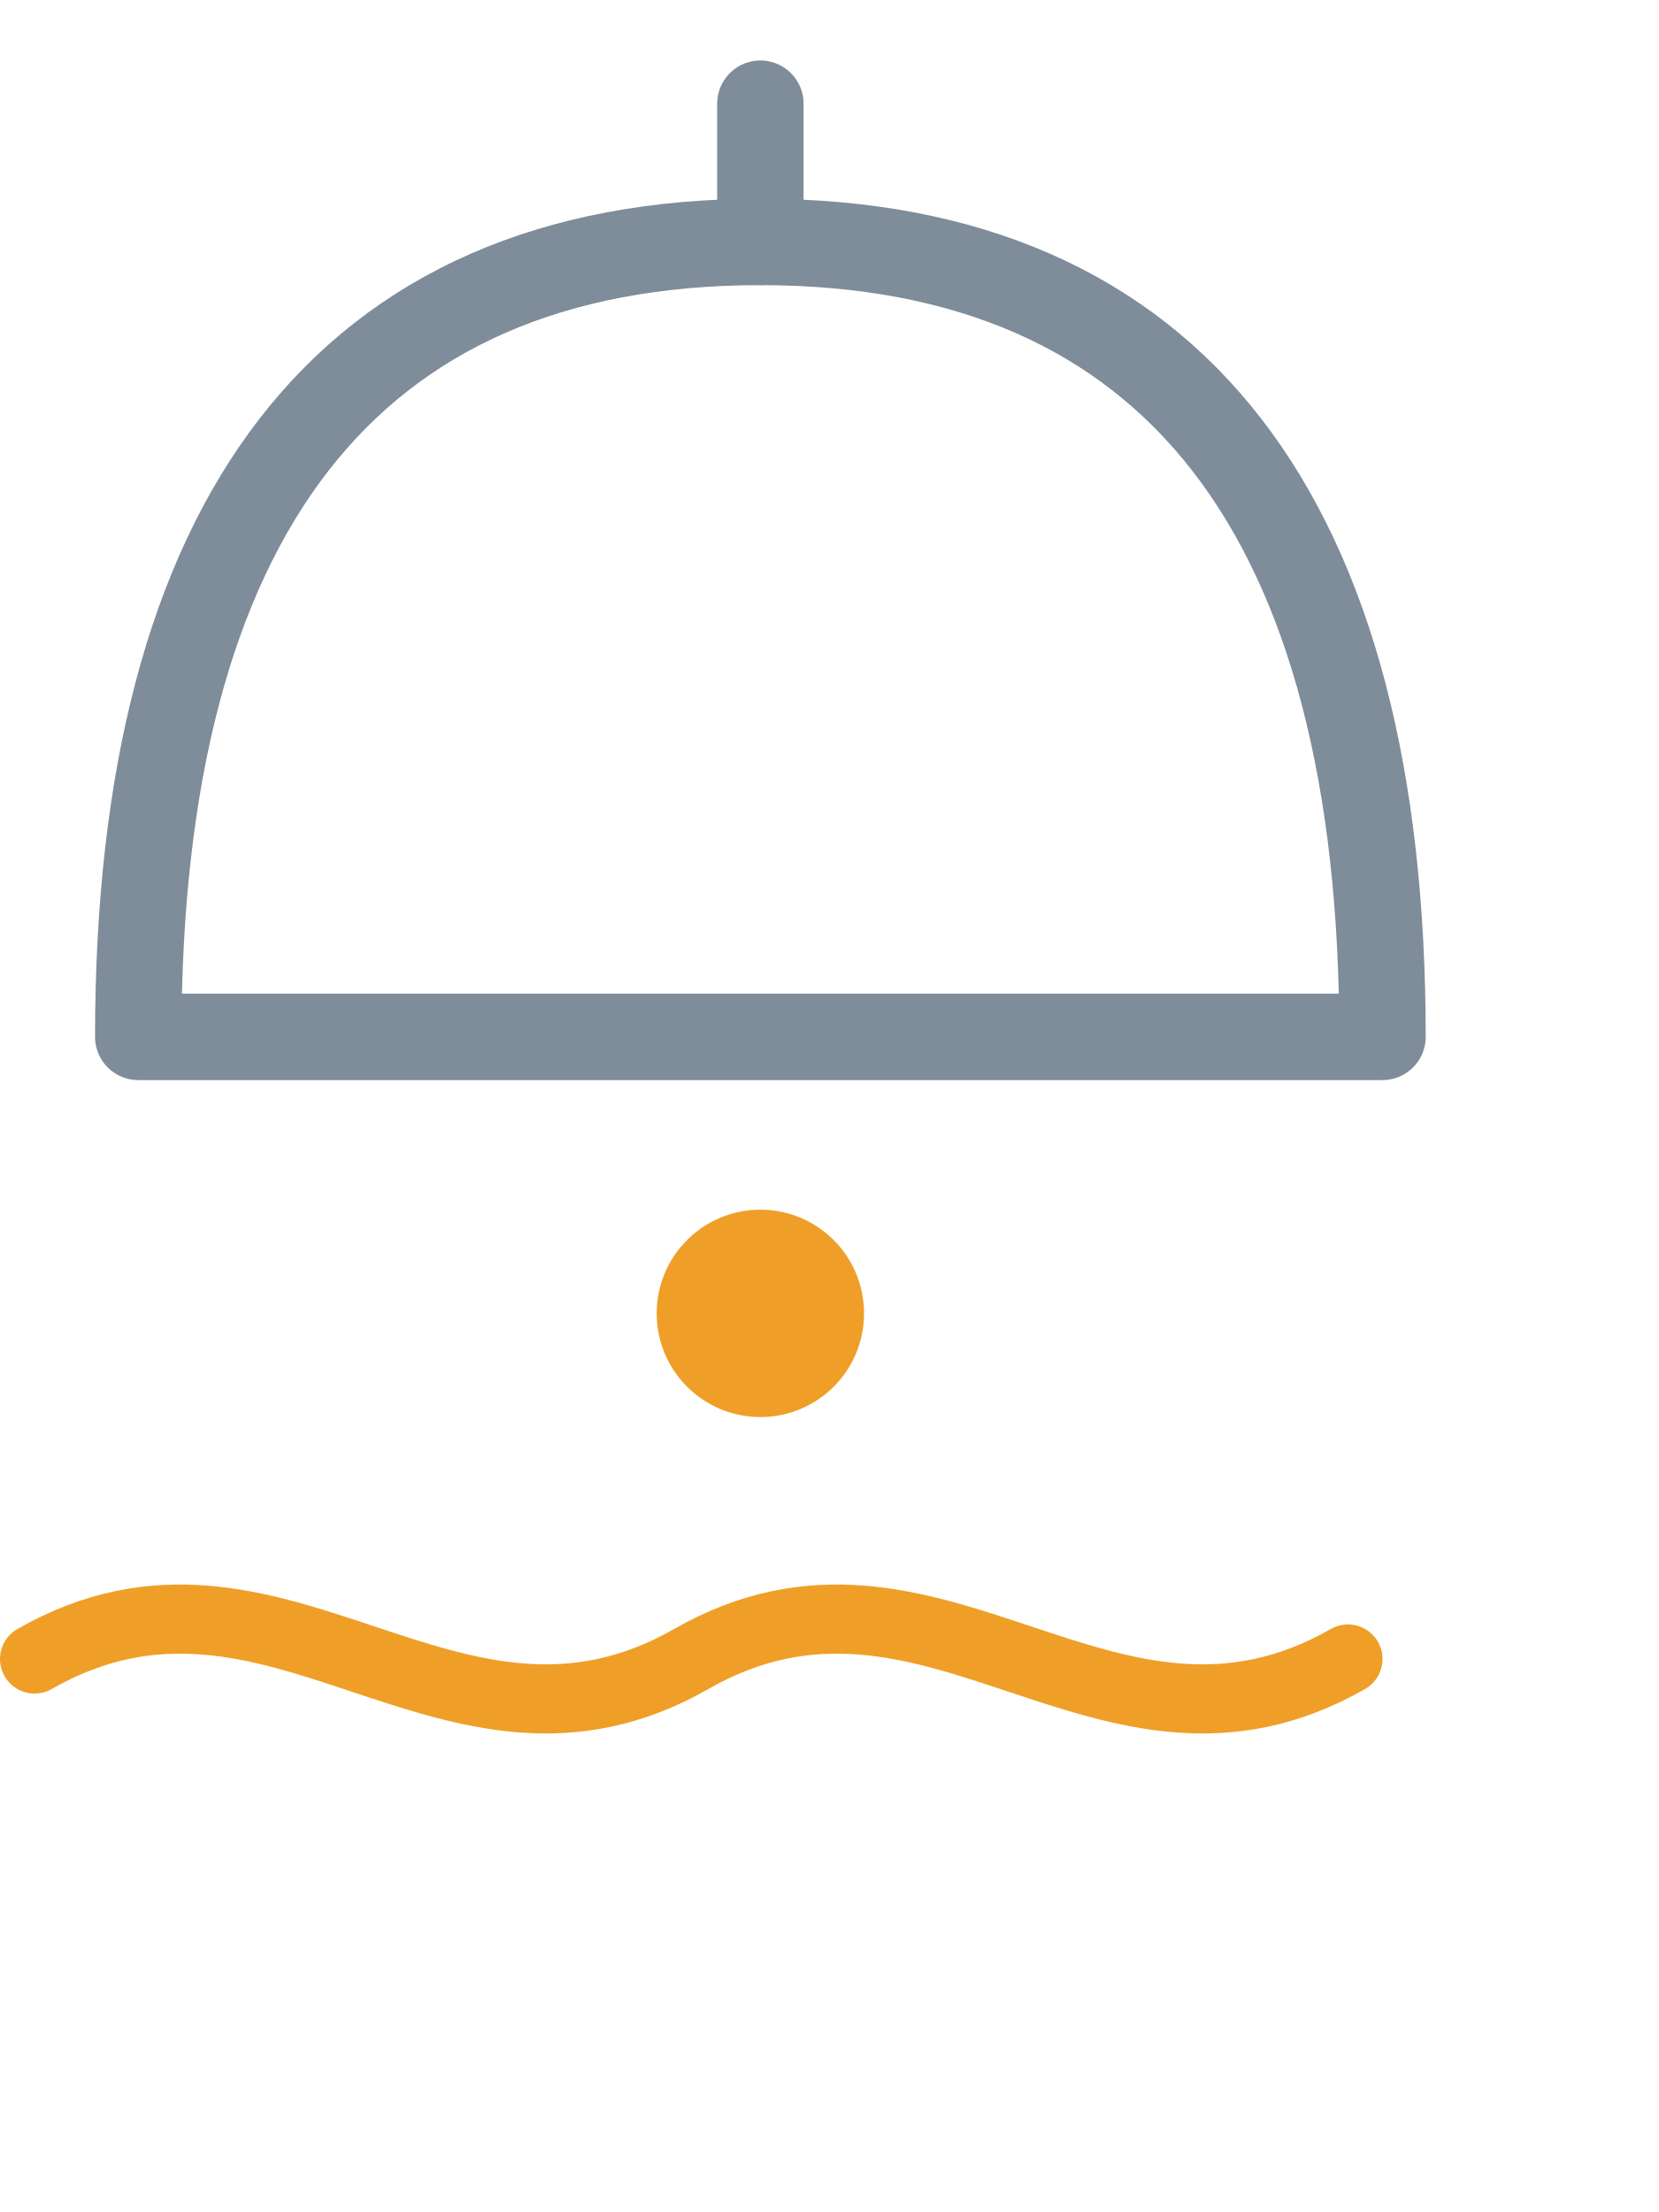
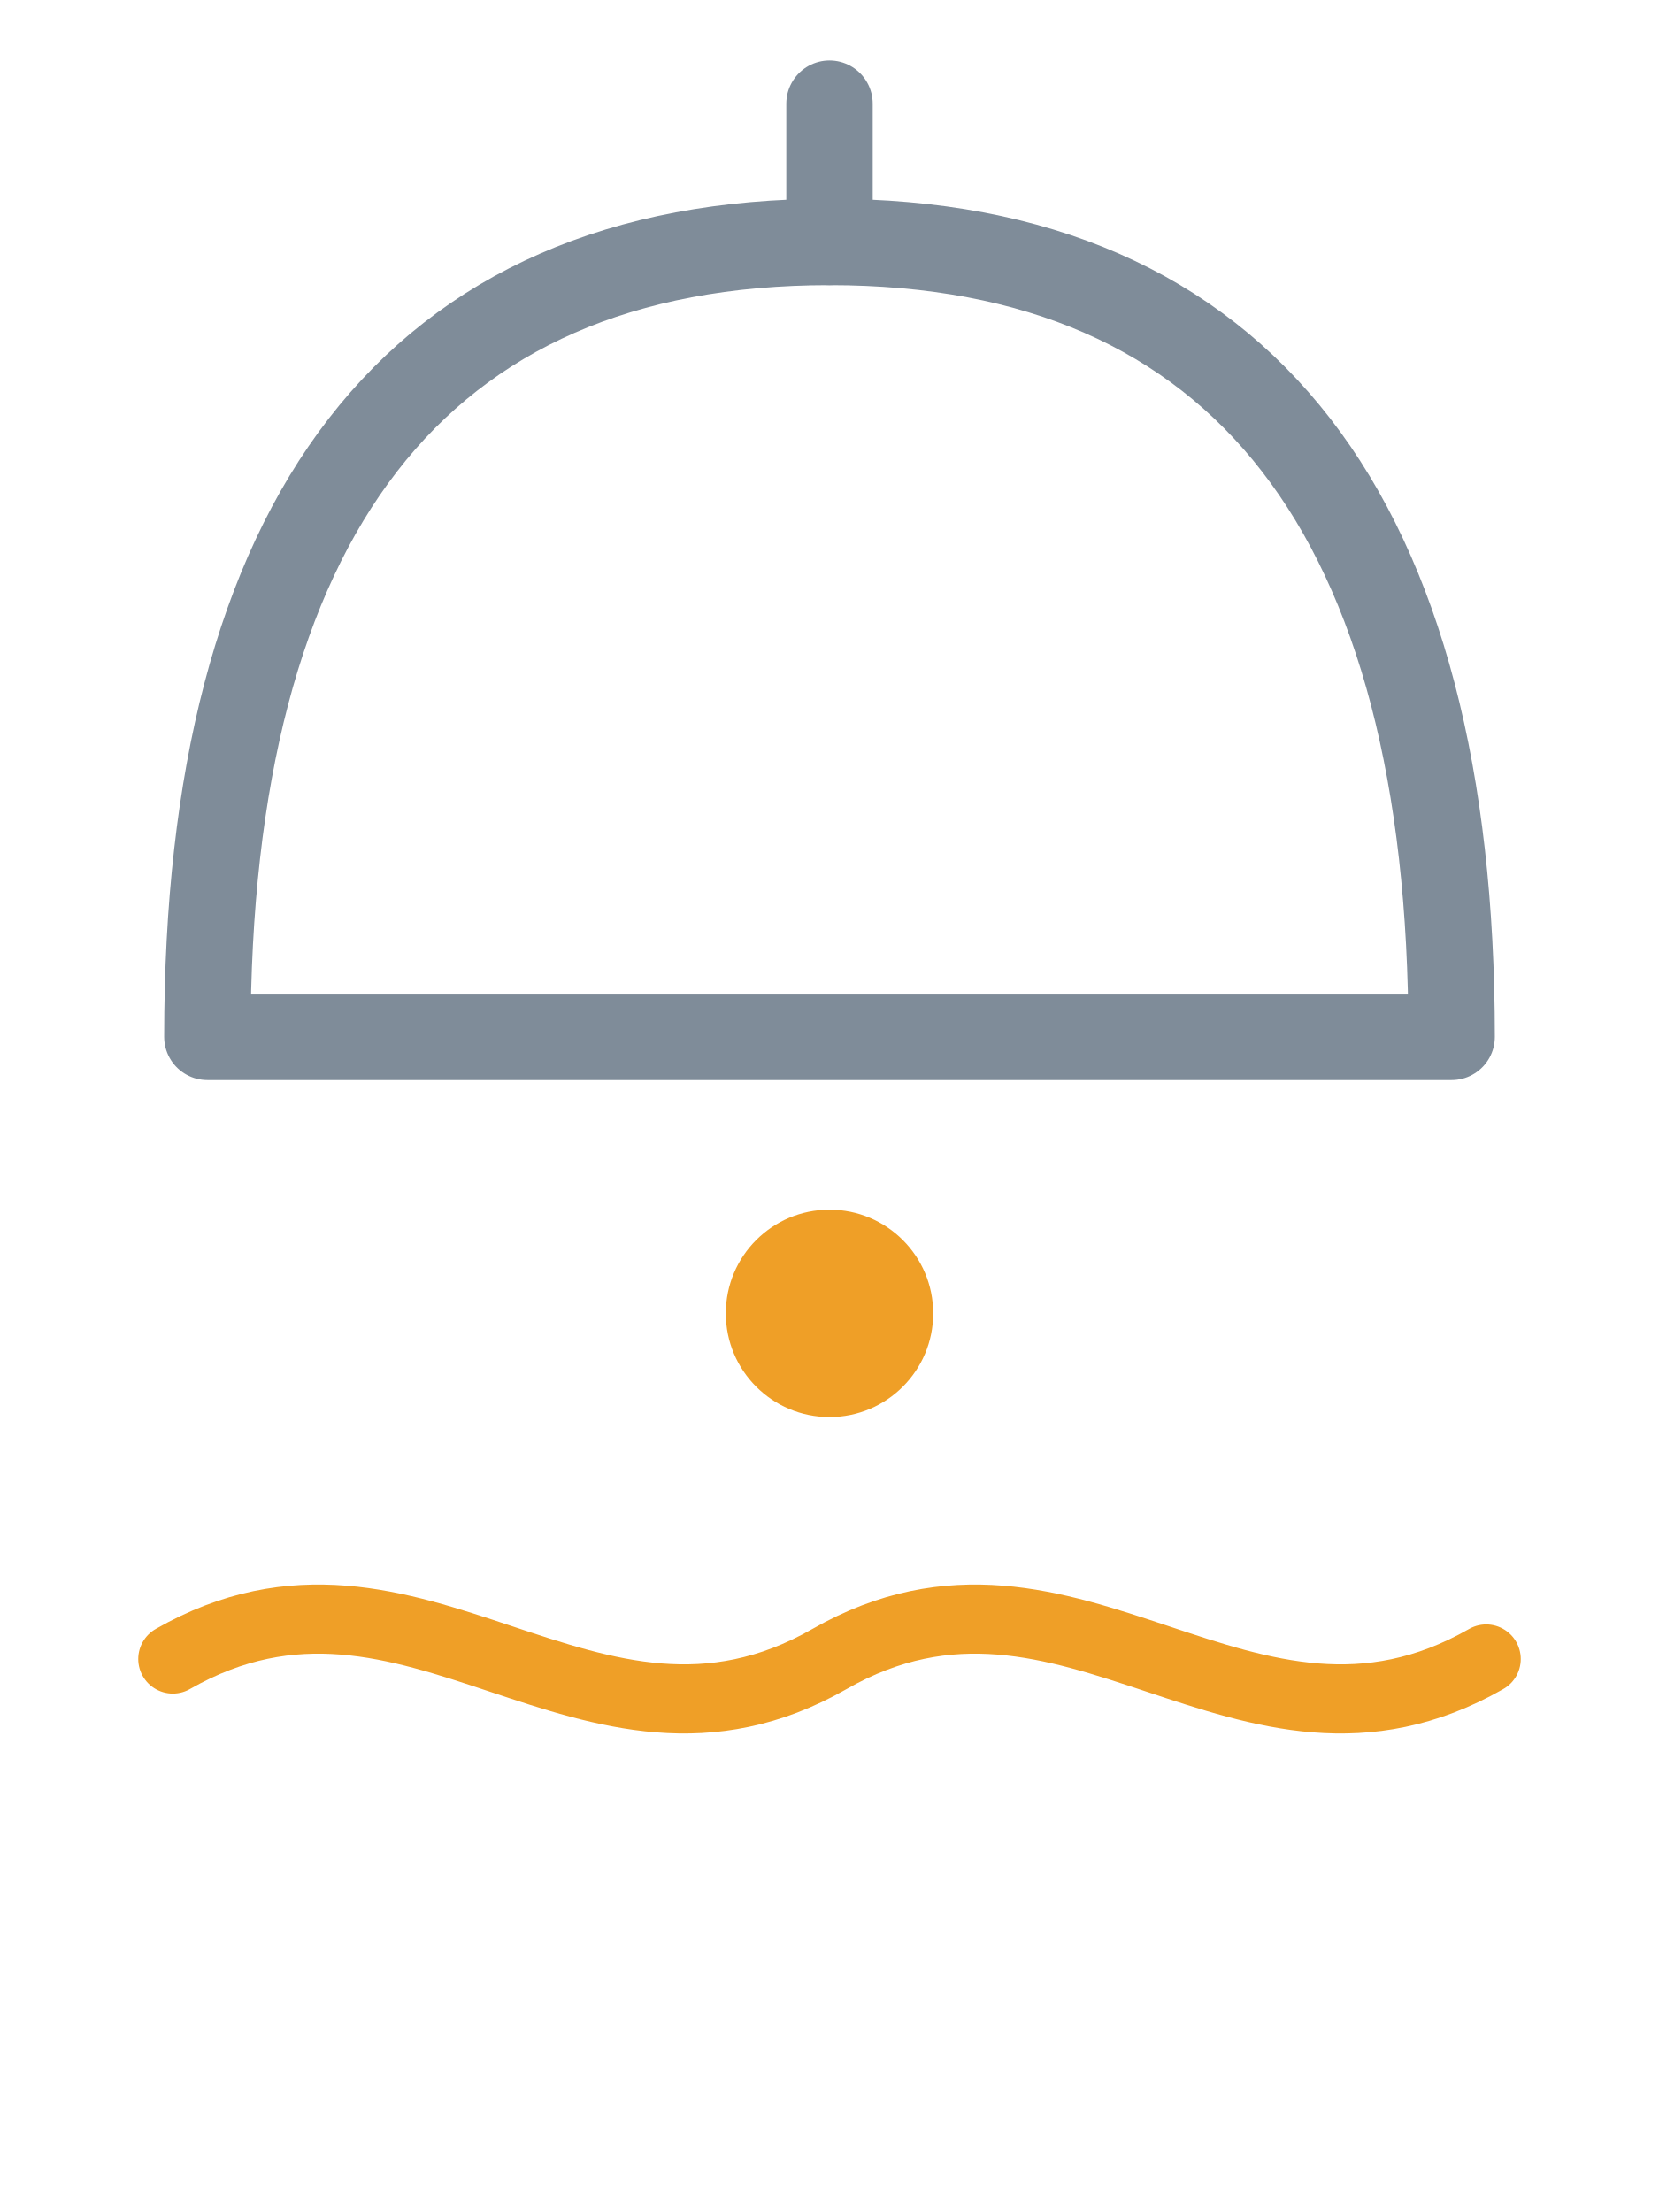
<svg xmlns="http://www.w3.org/2000/svg" viewBox="0 0 96 128" width="96" height="128" role="img" aria-label="Driftbell">
-   <path d="M8 60 C8 30 20 14 44 14 C68 14 80 30 80 60 Z" fill="none" stroke="#7F8C99" stroke-width="5" stroke-linejoin="round" />
-   <path d="M44 14 V6" fill="none" stroke="#7F8C99" stroke-width="5" stroke-linecap="round" />
-   <circle cx="44" cy="76" r="6" fill="#EF9F27" />
-   <path d="M2 96 C16 88 26 104 40 96 C54 88 64 104 78 96" fill="none" stroke="#EF9F27" stroke-width="4" stroke-linecap="round" />
+   <path d="M12 60 C12 30 24 14 48 14 C72 14 84 30 84 60 Z" fill="none" stroke="#7F8C99" stroke-width="5" stroke-linejoin="round" />
+   <path d="M48 14 V6" fill="none" stroke="#7F8C99" stroke-width="5" stroke-linecap="round" />
+   <circle cx="48" cy="76" r="6" fill="#EF9F27" />
+   <path d="M10 96 C24 88 34 104 48 96 C62 88 72 104 86 96" fill="none" stroke="#EF9F27" stroke-width="4" stroke-linecap="round" />
</svg>
